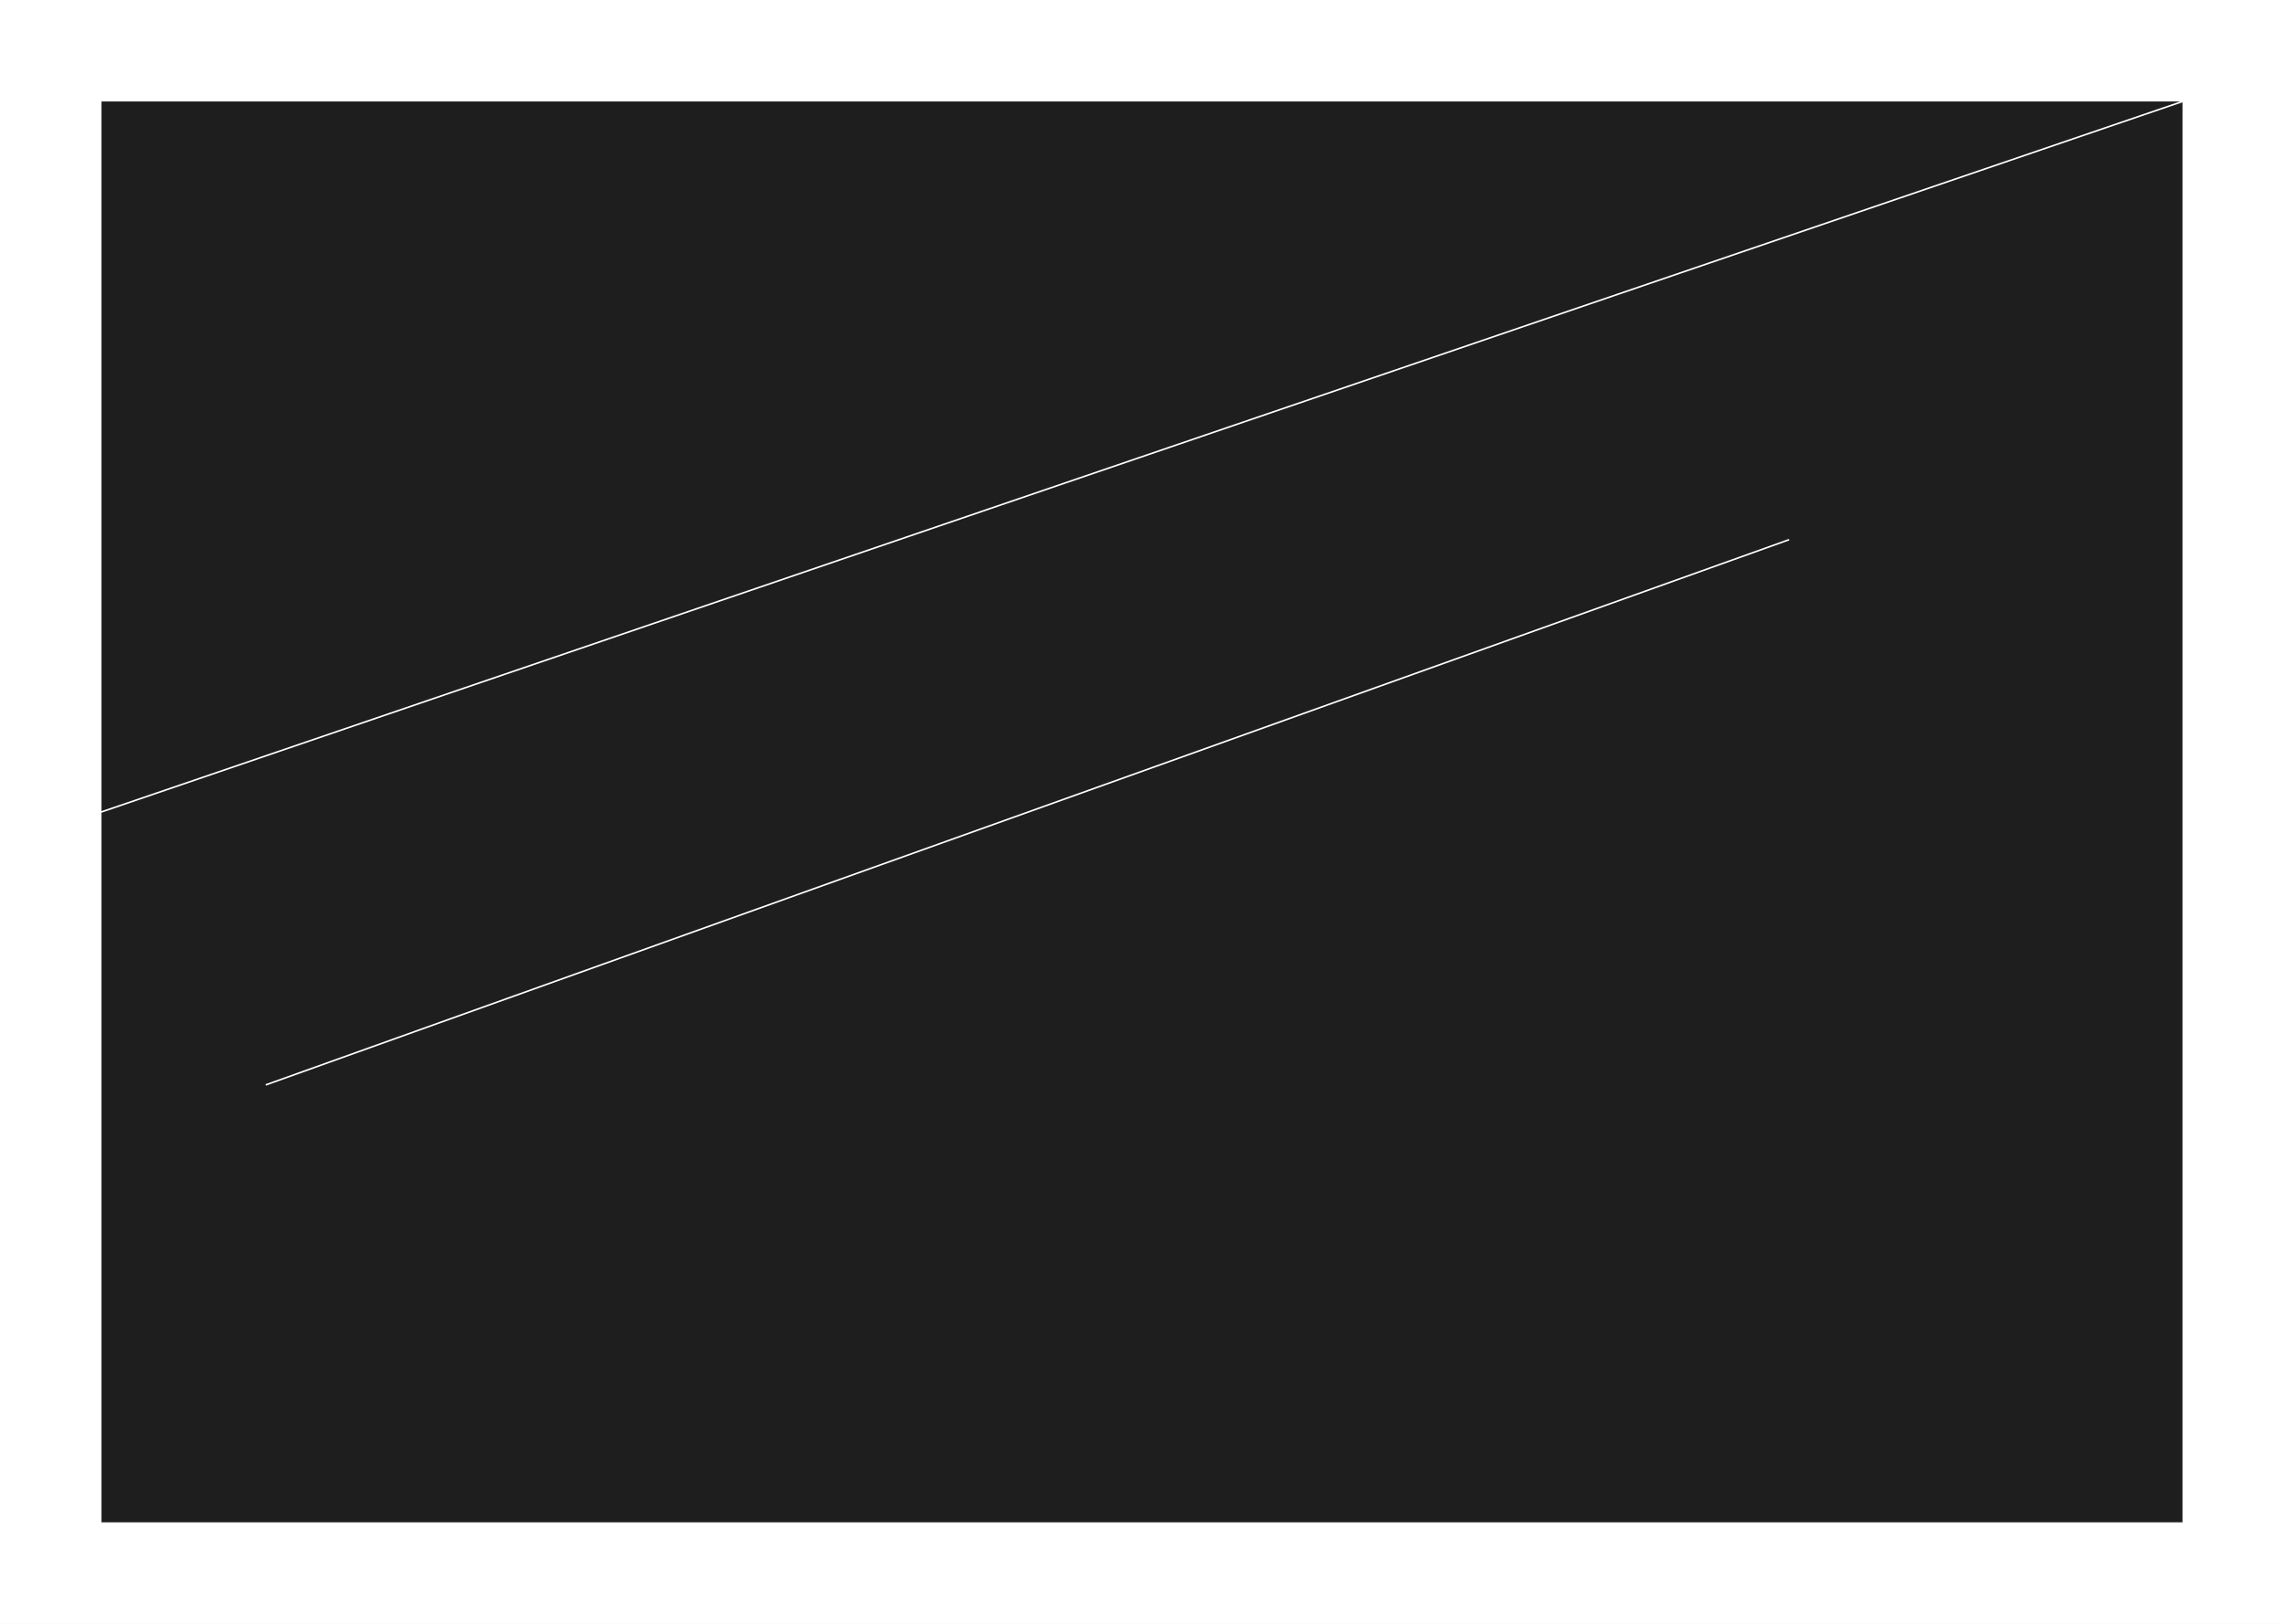
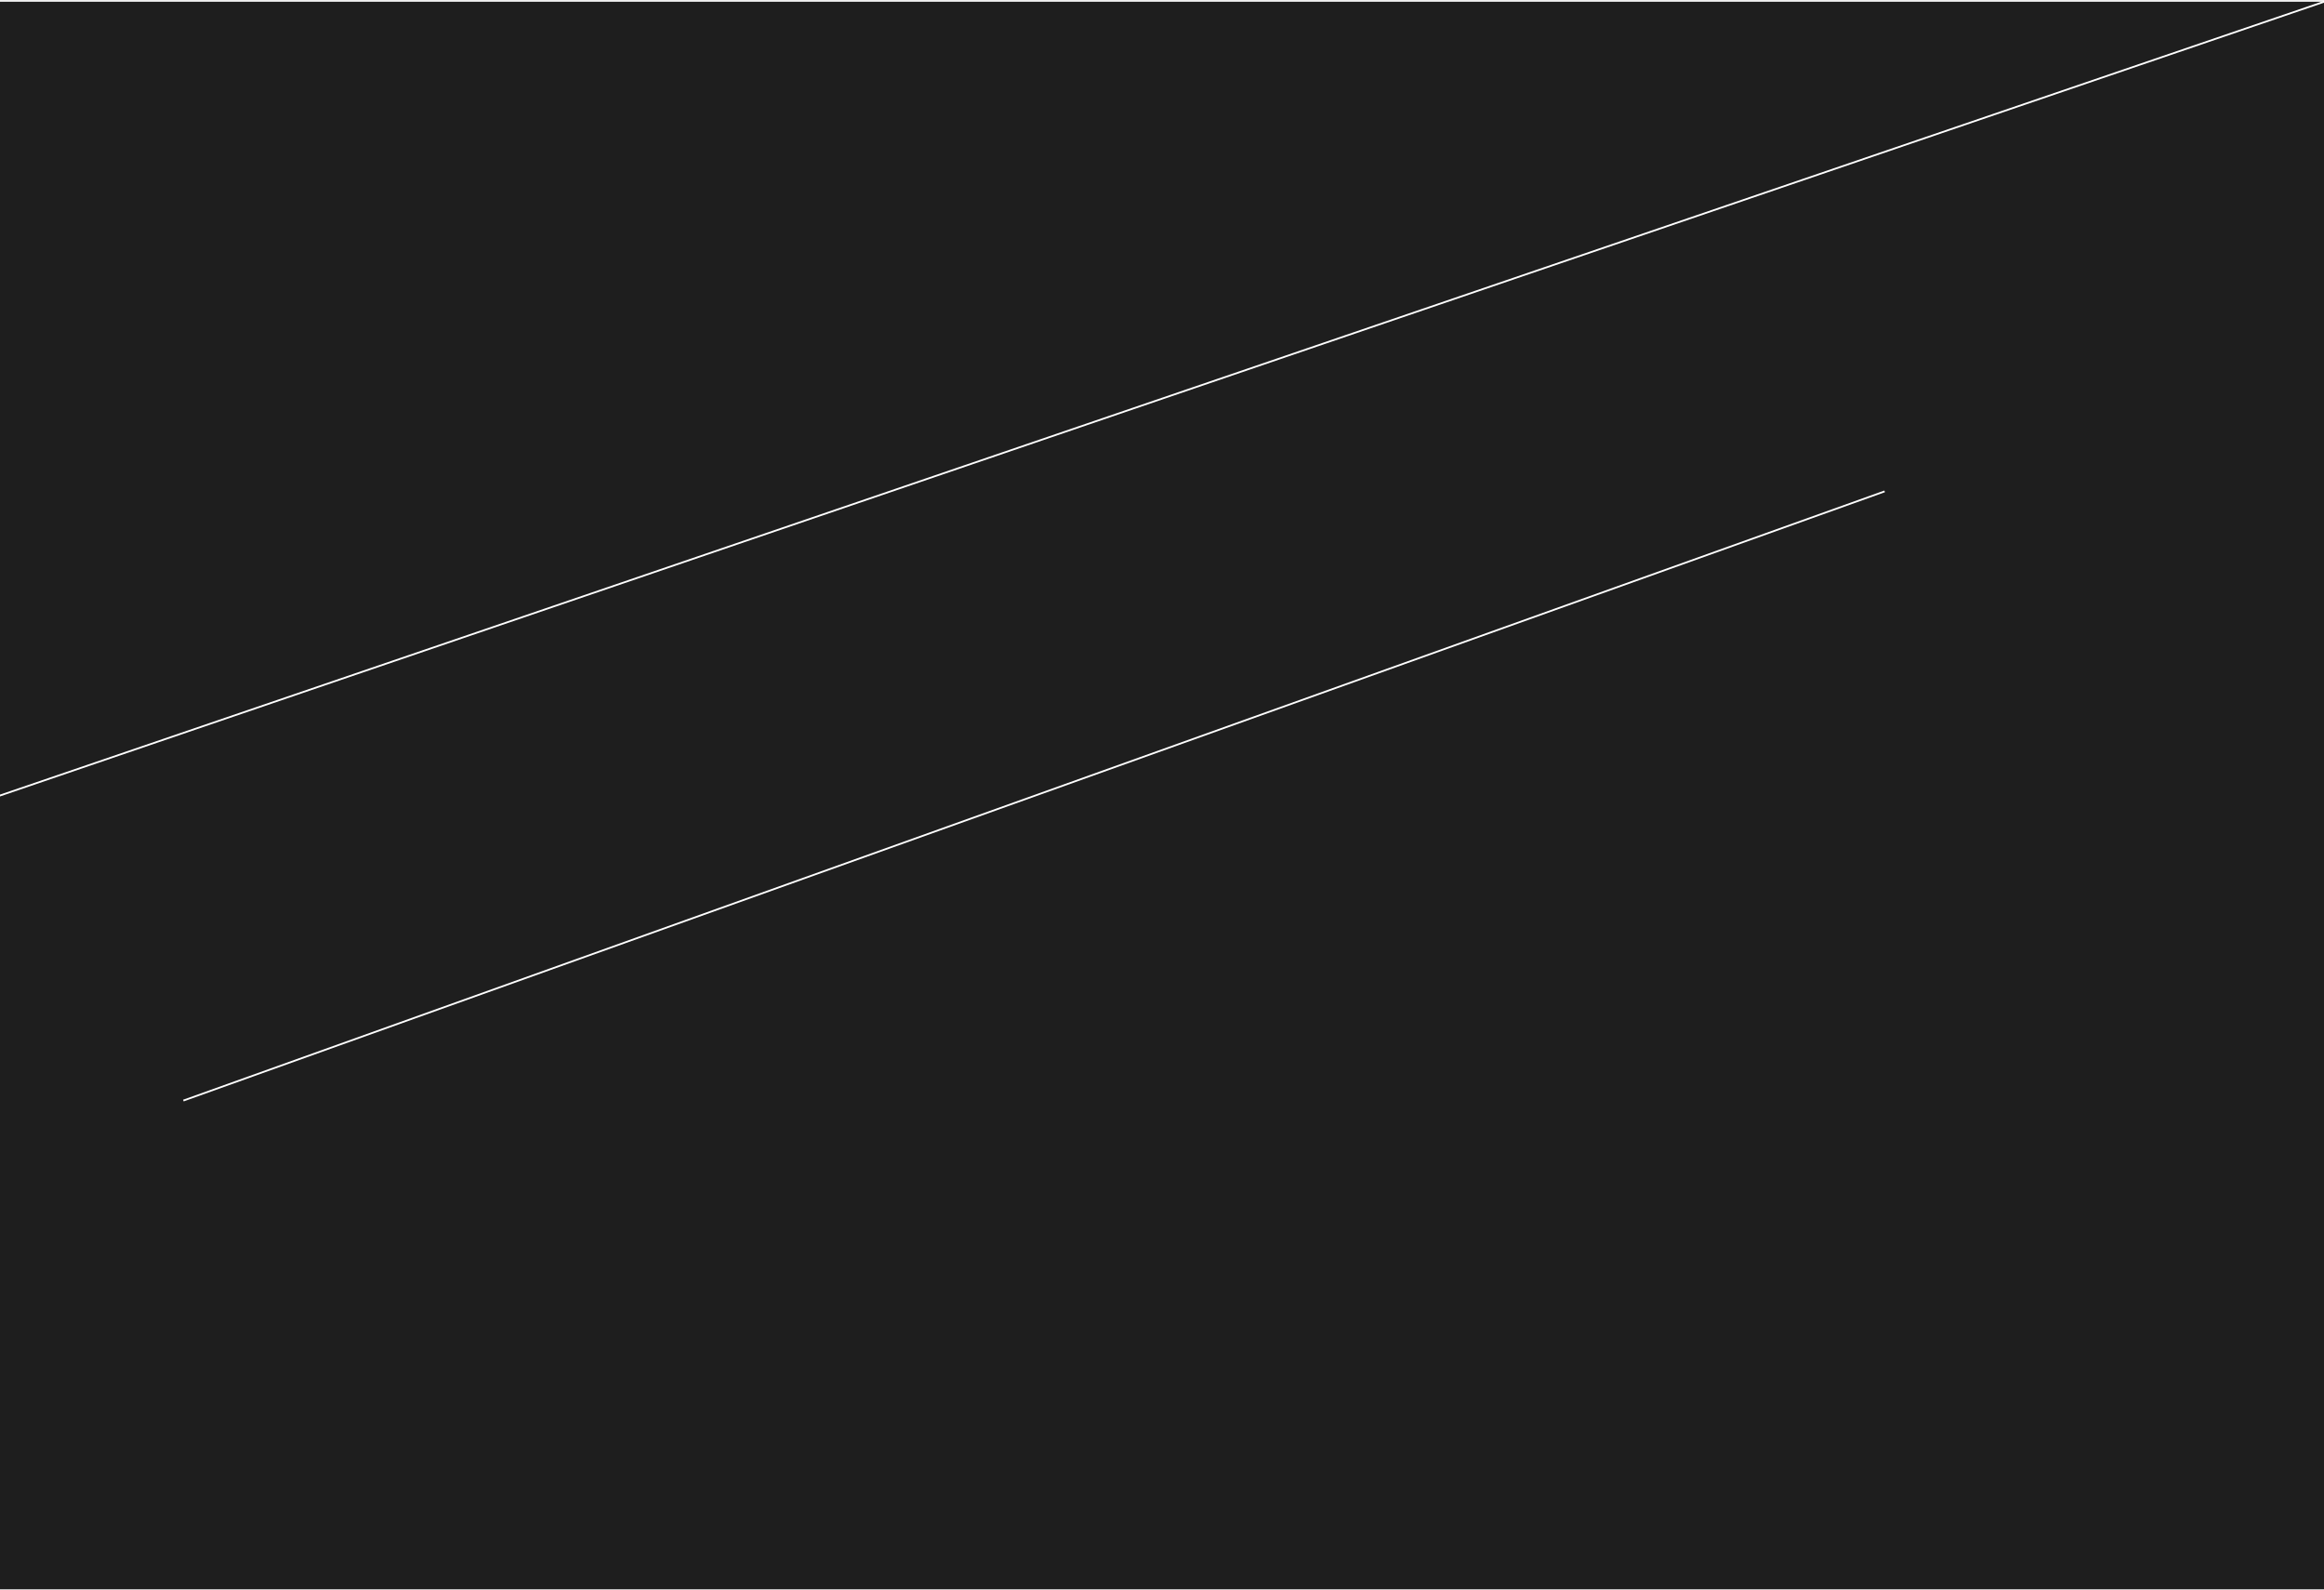
- <svg xmlns="http://www.w3.org/2000/svg" width="1440px" height="1024px" viewBox="0 0 1440 1024" version="1.1">
-   <g id="HOME-Copy-2" stroke="none" stroke-width="1" fill="none" fill-rule="evenodd">
-     <rect fill="#FFFFFF" x="0" y="0" width="1440" height="1024" />
-     <rect id="Rectangle" fill="#1E1E1E" fill-rule="nonzero" x="64" y="64" width="1312" height="896" />
-     <path d="M1376,64 L64,512" id="Line-2" stroke="#FFFFFF" stroke-linecap="square" fill-rule="nonzero" />
-     <path d="M1127.5,340.5 L168,684" id="Line-2-Copy" stroke="#FFFFFF" stroke-linecap="square" fill-rule="nonzero" />
+ <svg xmlns="http://www.w3.org/2000/svg" width="1312px" height="897px" viewBox="0 0 1312 897" version="1.1">
+   <g id="Portfolio" stroke="none" stroke-width="1" fill="none" fill-rule="evenodd">
+     <g id="HOME-Copy-2" transform="translate(-64, -63)" fill-rule="nonzero">
+       <g id="Group" transform="translate(63, 64)">
+         <rect id="Rectangle" fill="#1E1E1E" x="1" y="0" width="1312" height="896" />
+         <path d="M1313,0 L1,448" id="Line-2" stroke="#FFFFFF" stroke-linecap="square" />
+         <path d="M1064.5,276.5 L105,620" id="Line-2-Copy" stroke="#FFFFFF" stroke-linecap="square" />
+       </g>
+     </g>
  </g>
</svg>
